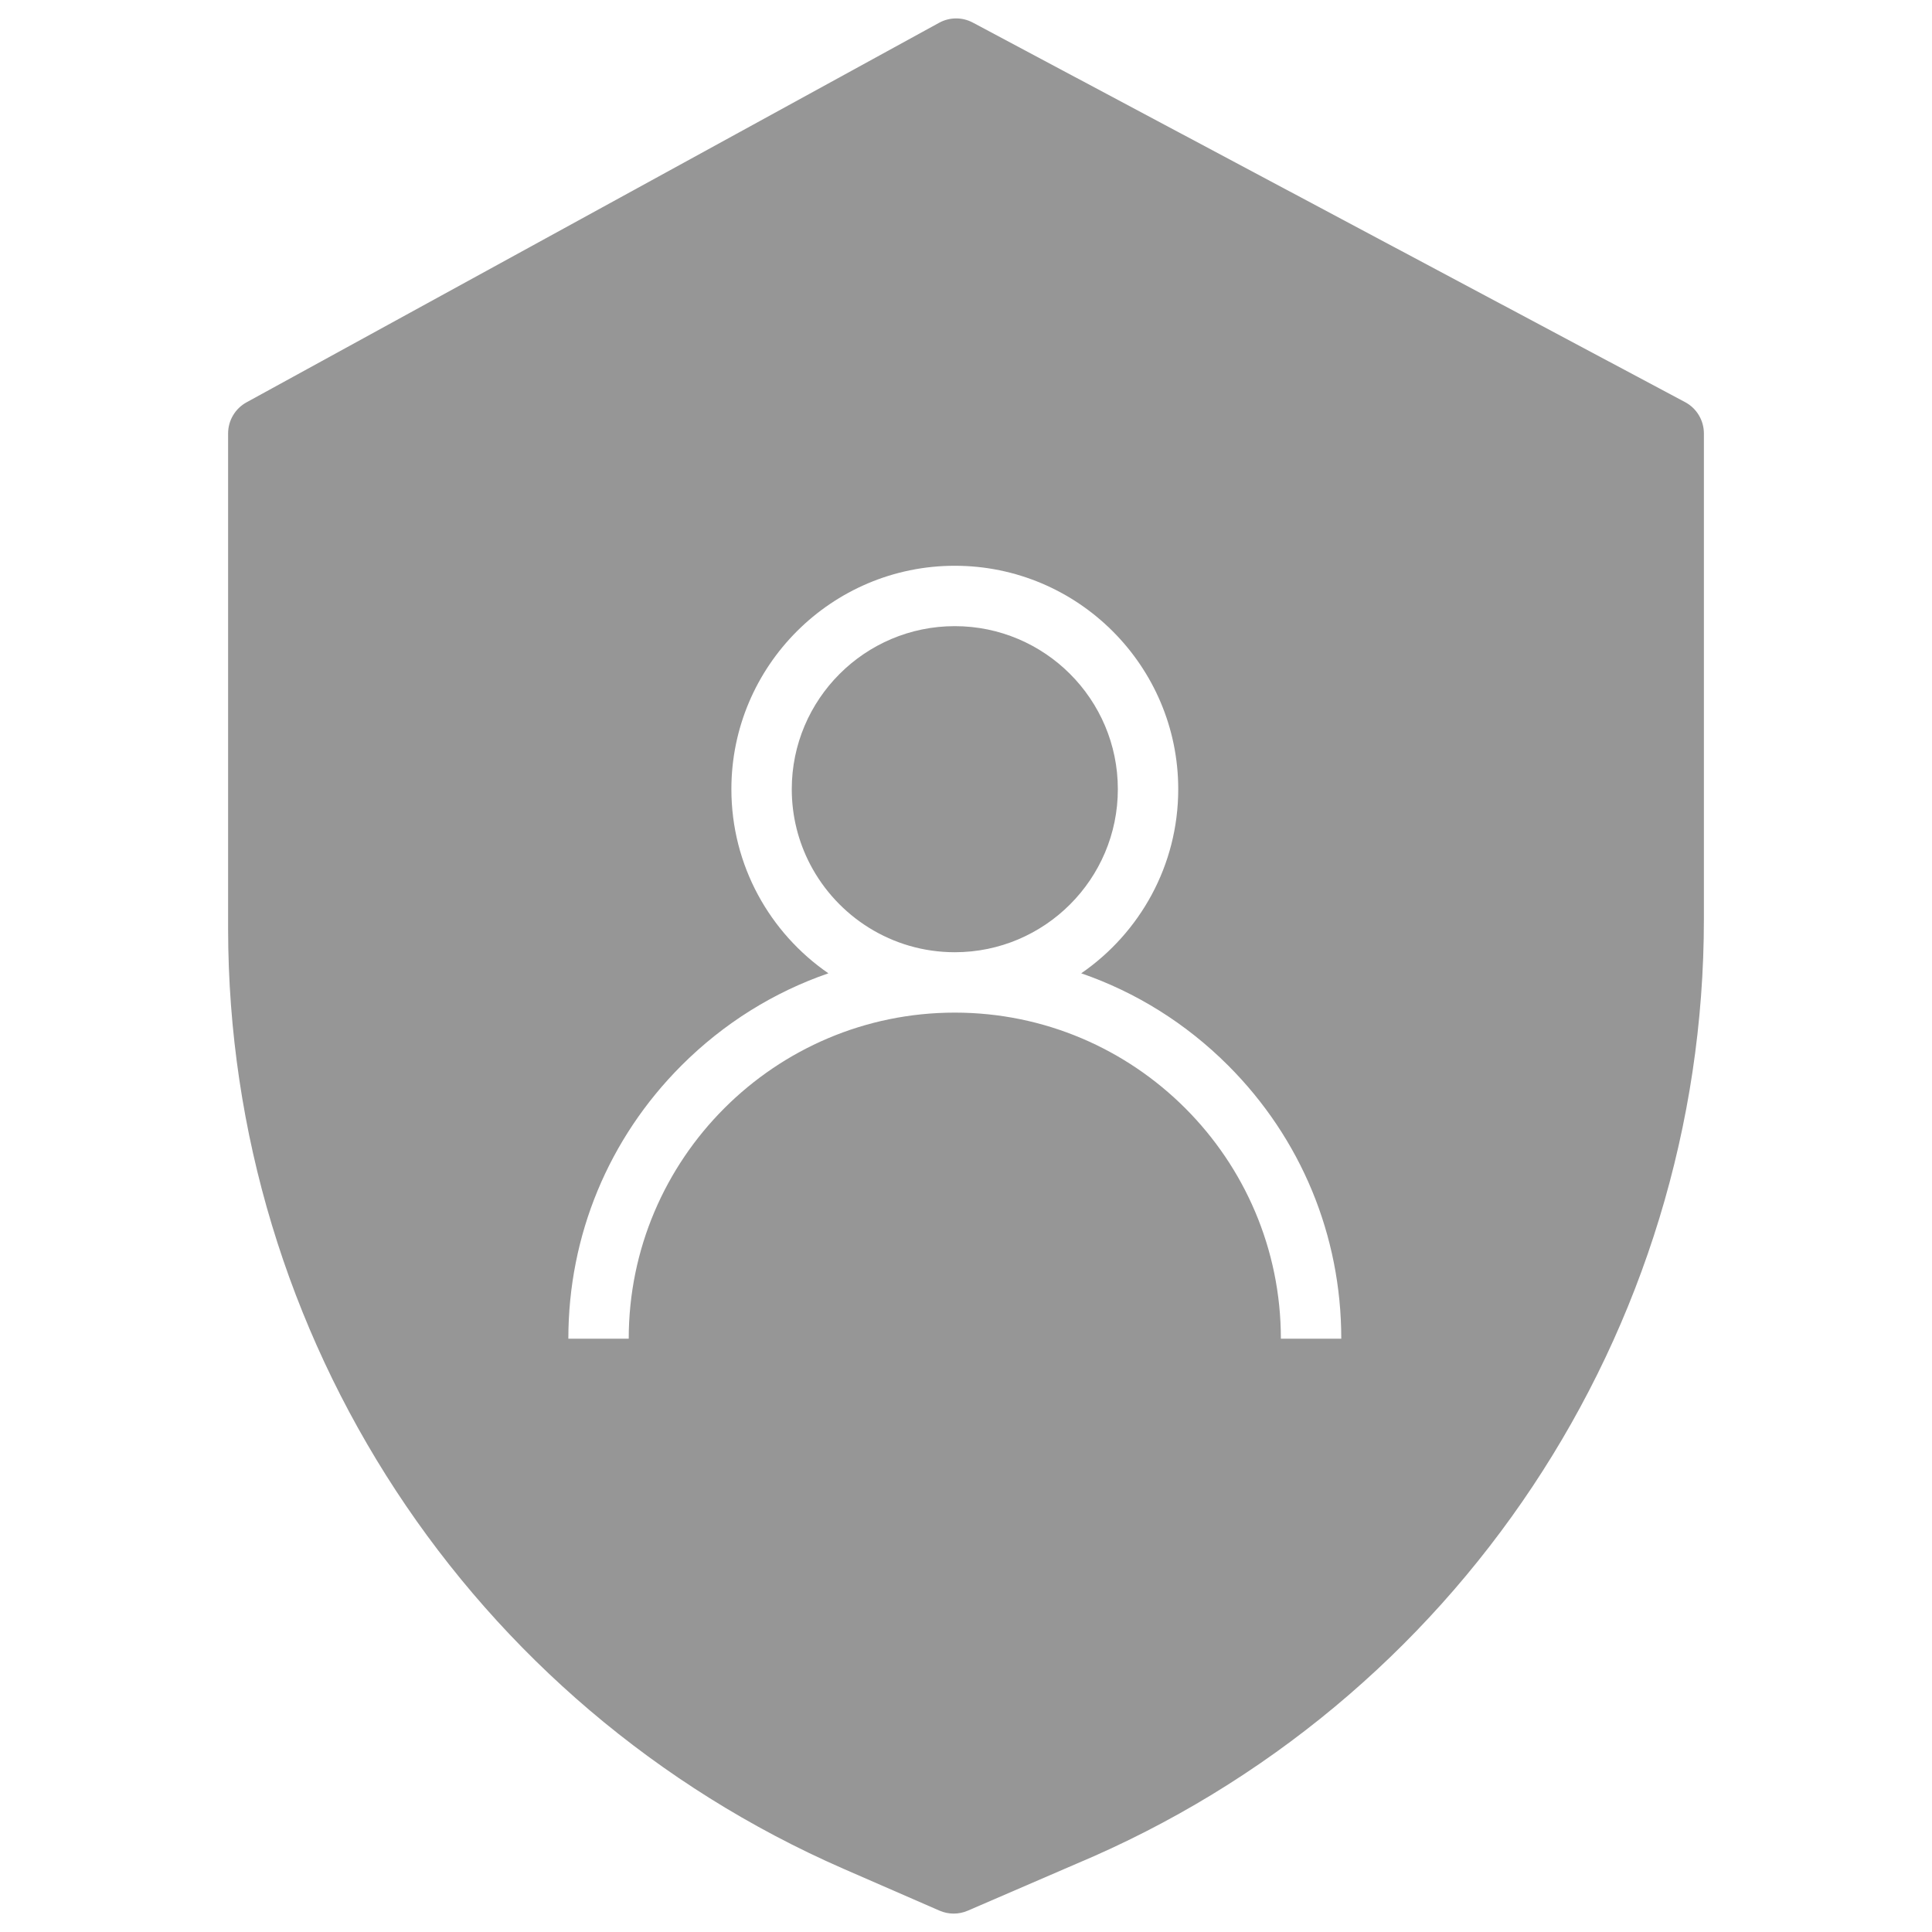
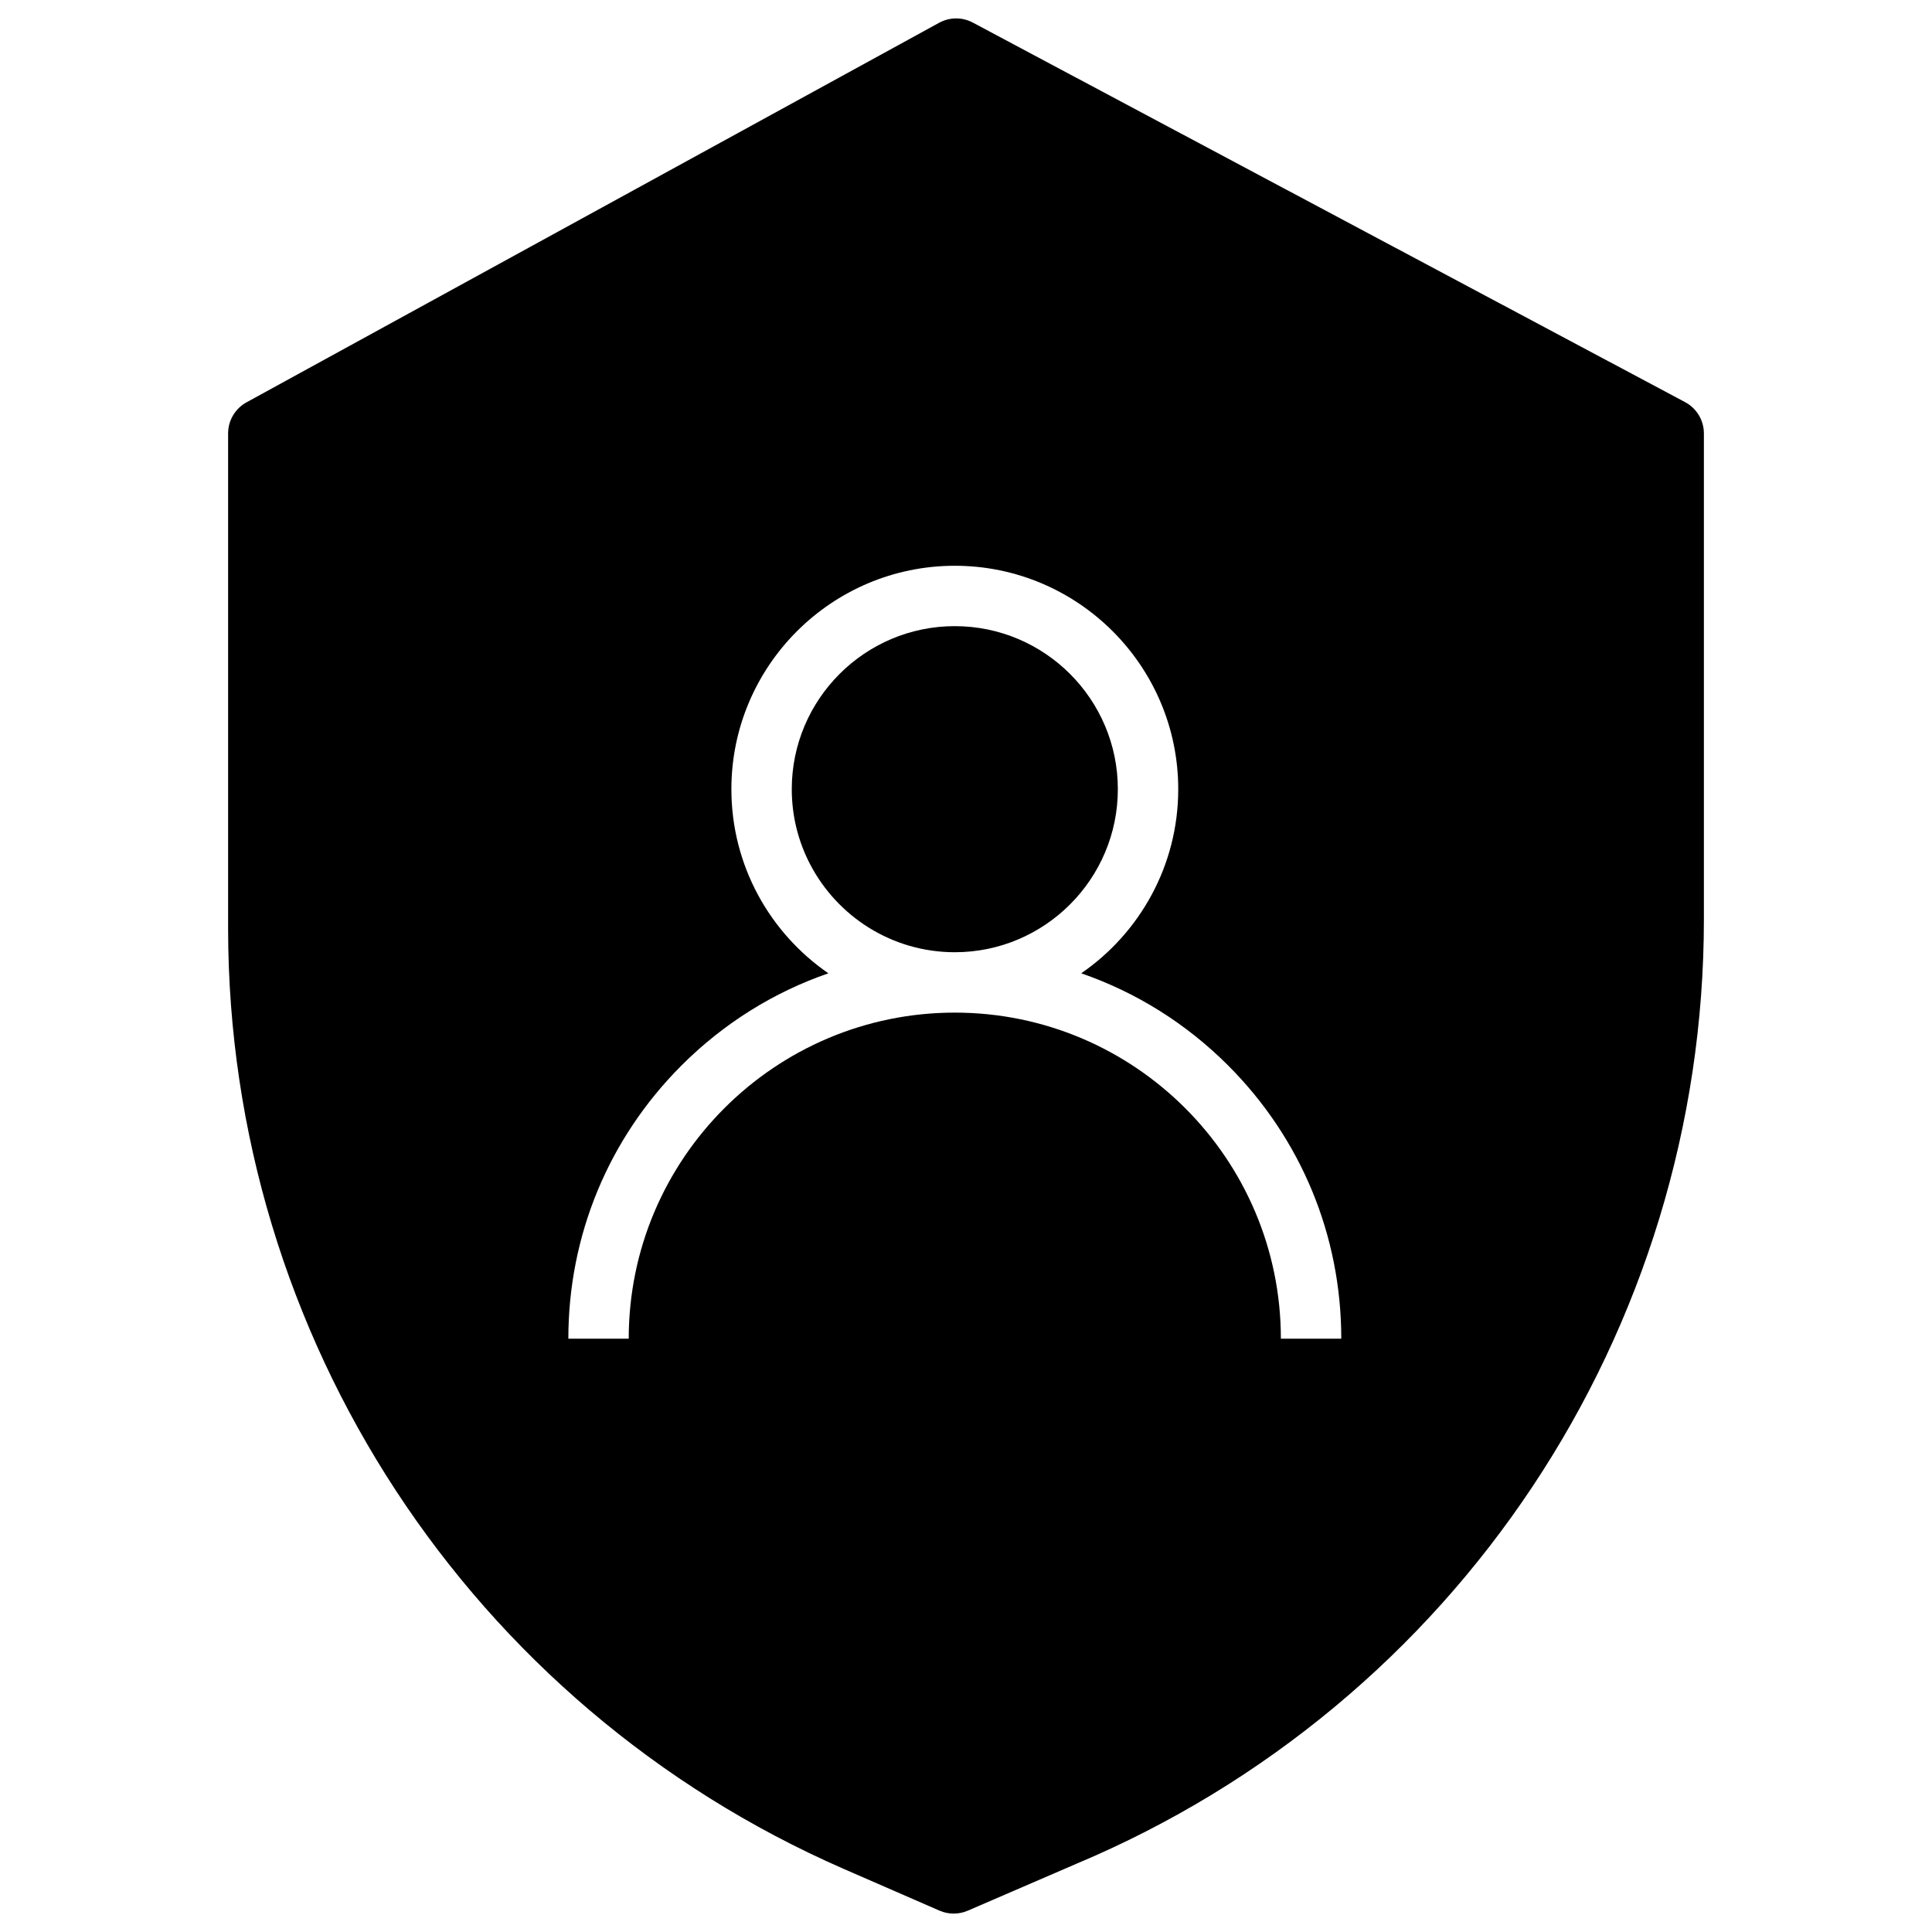
- <svg xmlns="http://www.w3.org/2000/svg" version="1.1" id="Layer_1" x="0px" y="0px" width="14px" height="14px" viewBox="0 0 374 374" enable-background="new 0 0 374 374" xml:space="preserve">
+ <svg xmlns="http://www.w3.org/2000/svg" class="icon" version="1.1" id="Layer_1" x="0px" y="0px" width="14px" height="14px" viewBox="0 0 374 374" enable-background="new 0 0 374 374" xml:space="preserve">
  <g>
-     <path fill="#969696" d="M184.832,121.211c-17.401,0-31.56,14.157-31.56,31.561c0,5.243,1.285,10.191,3.557,14.546   c5.269,10.103,15.844,17.016,28.003,17.016c17.403,0,31.562-14.159,31.562-31.562C216.395,135.369,202.235,121.211,184.832,121.211   z" />
-     <path fill="#969696" d="M326.207,77.847L188.32,4.374c-2.046-1.092-4.498-1.077-6.528,0.038L47.72,77.885   c-2.199,1.207-3.562,3.513-3.562,6.021v95.976c0.081,78.894,46.823,150.268,119.109,181.876l18.61,8.11   c1.739,0.756,3.72,0.76,5.462,0.007l20.97-9.056c73.627-30.923,121.526-102.986,121.534-182.842V83.907   C329.843,81.371,328.444,79.038,326.207,77.847z M247.954,259.146c0-34.806-28.315-63.122-63.122-63.122   c-34.805,0-63.122,28.316-63.122,63.122h-11.688c0-19.982,7.782-38.771,21.911-52.9c8.149-8.147,17.848-14.18,28.429-17.831   c-11.333-7.806-18.779-20.87-18.779-35.642c0-23.848,19.402-43.25,43.25-43.25c23.85,0,43.252,19.402,43.252,43.25   c0,14.772-7.446,27.836-18.78,35.642c10.582,3.651,20.28,9.684,28.43,17.831c14.129,14.13,21.911,32.918,21.911,52.9H247.954z" />
+     <path class="primary" d="M184.832,121.211c-17.401,0-31.56,14.157-31.56,31.561c0,5.243,1.285,10.191,3.557,14.546   c5.269,10.103,15.844,17.016,28.003,17.016c17.403,0,31.562-14.159,31.562-31.562C216.395,135.369,202.235,121.211,184.832,121.211   z" />
+     <path class="primary" d="M326.207,77.847L188.32,4.374c-2.046-1.092-4.498-1.077-6.528,0.038L47.72,77.885   c-2.199,1.207-3.562,3.513-3.562,6.021v95.976c0.081,78.894,46.823,150.268,119.109,181.876l18.61,8.11   c1.739,0.756,3.72,0.76,5.462,0.007l20.97-9.056c73.627-30.923,121.526-102.986,121.534-182.842V83.907   C329.843,81.371,328.444,79.038,326.207,77.847z M247.954,259.146c0-34.806-28.315-63.122-63.122-63.122   c-34.805,0-63.122,28.316-63.122,63.122h-11.688c0-19.982,7.782-38.771,21.911-52.9c8.149-8.147,17.848-14.18,28.429-17.831   c-11.333-7.806-18.779-20.87-18.779-35.642c0-23.848,19.402-43.25,43.25-43.25c23.85,0,43.252,19.402,43.252,43.25   c0,14.772-7.446,27.836-18.78,35.642c10.582,3.651,20.28,9.684,28.43,17.831c14.129,14.13,21.911,32.918,21.911,52.9H247.954z" />
  </g>
</svg>
